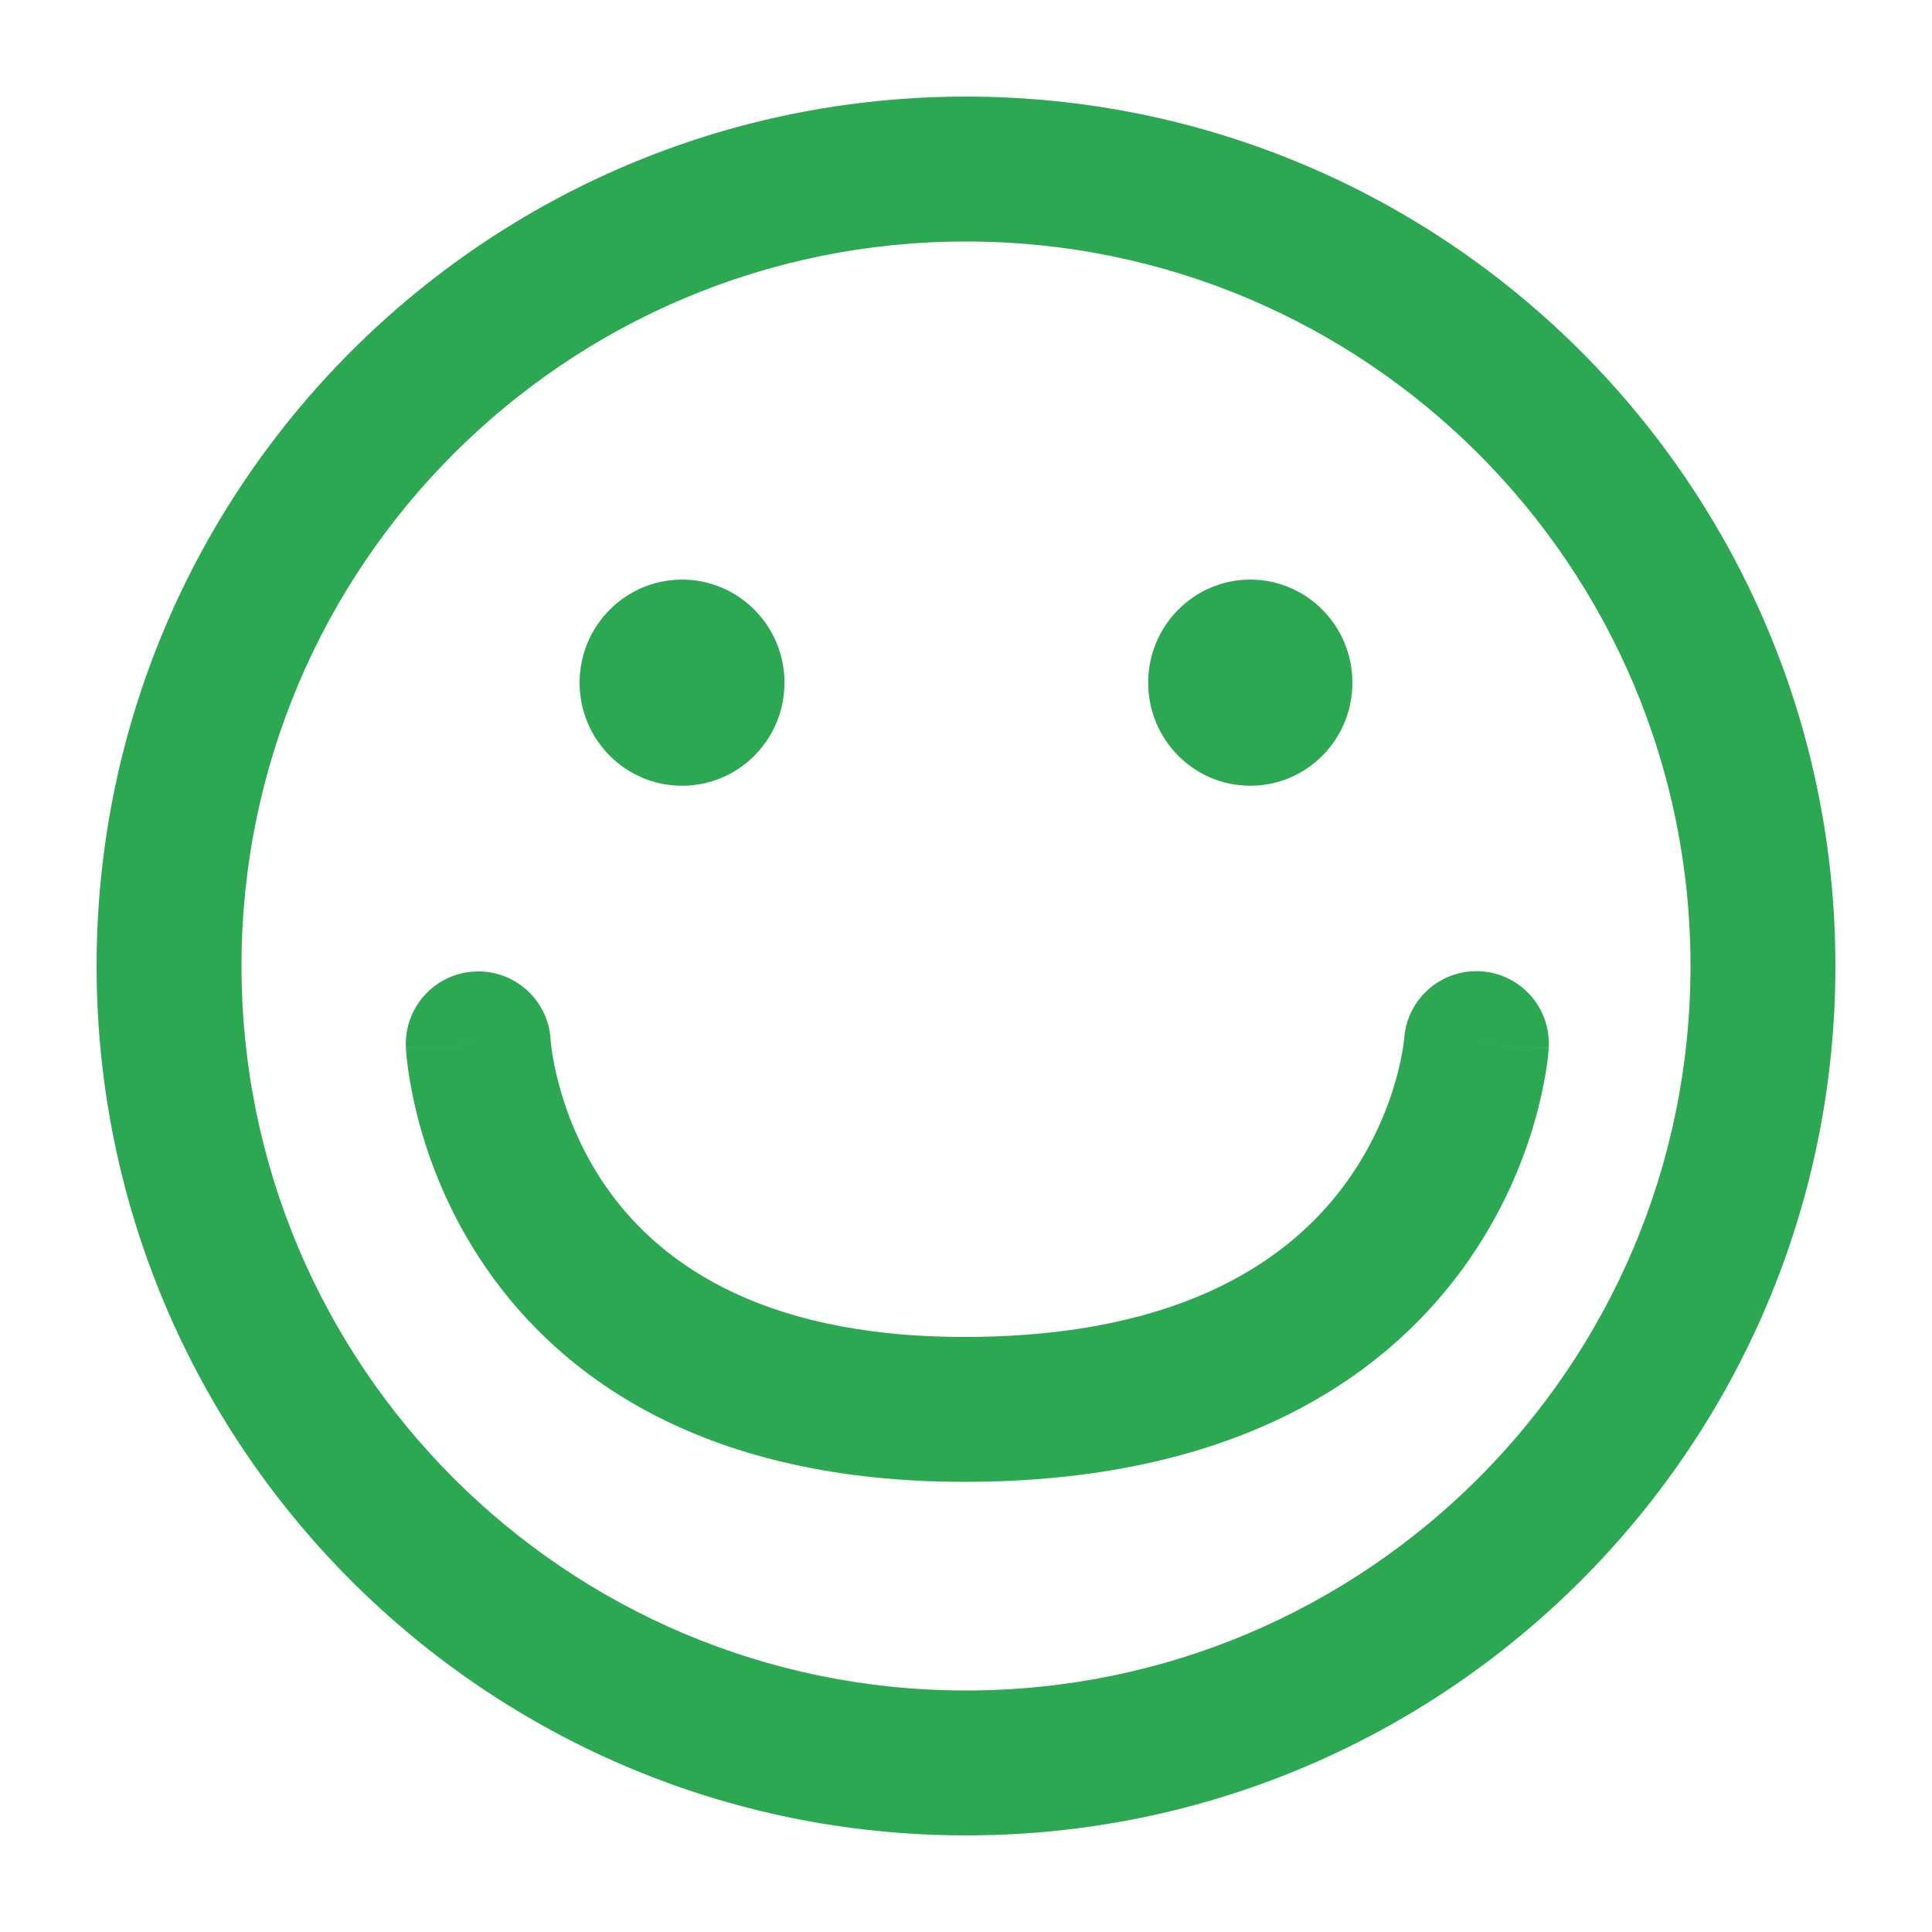
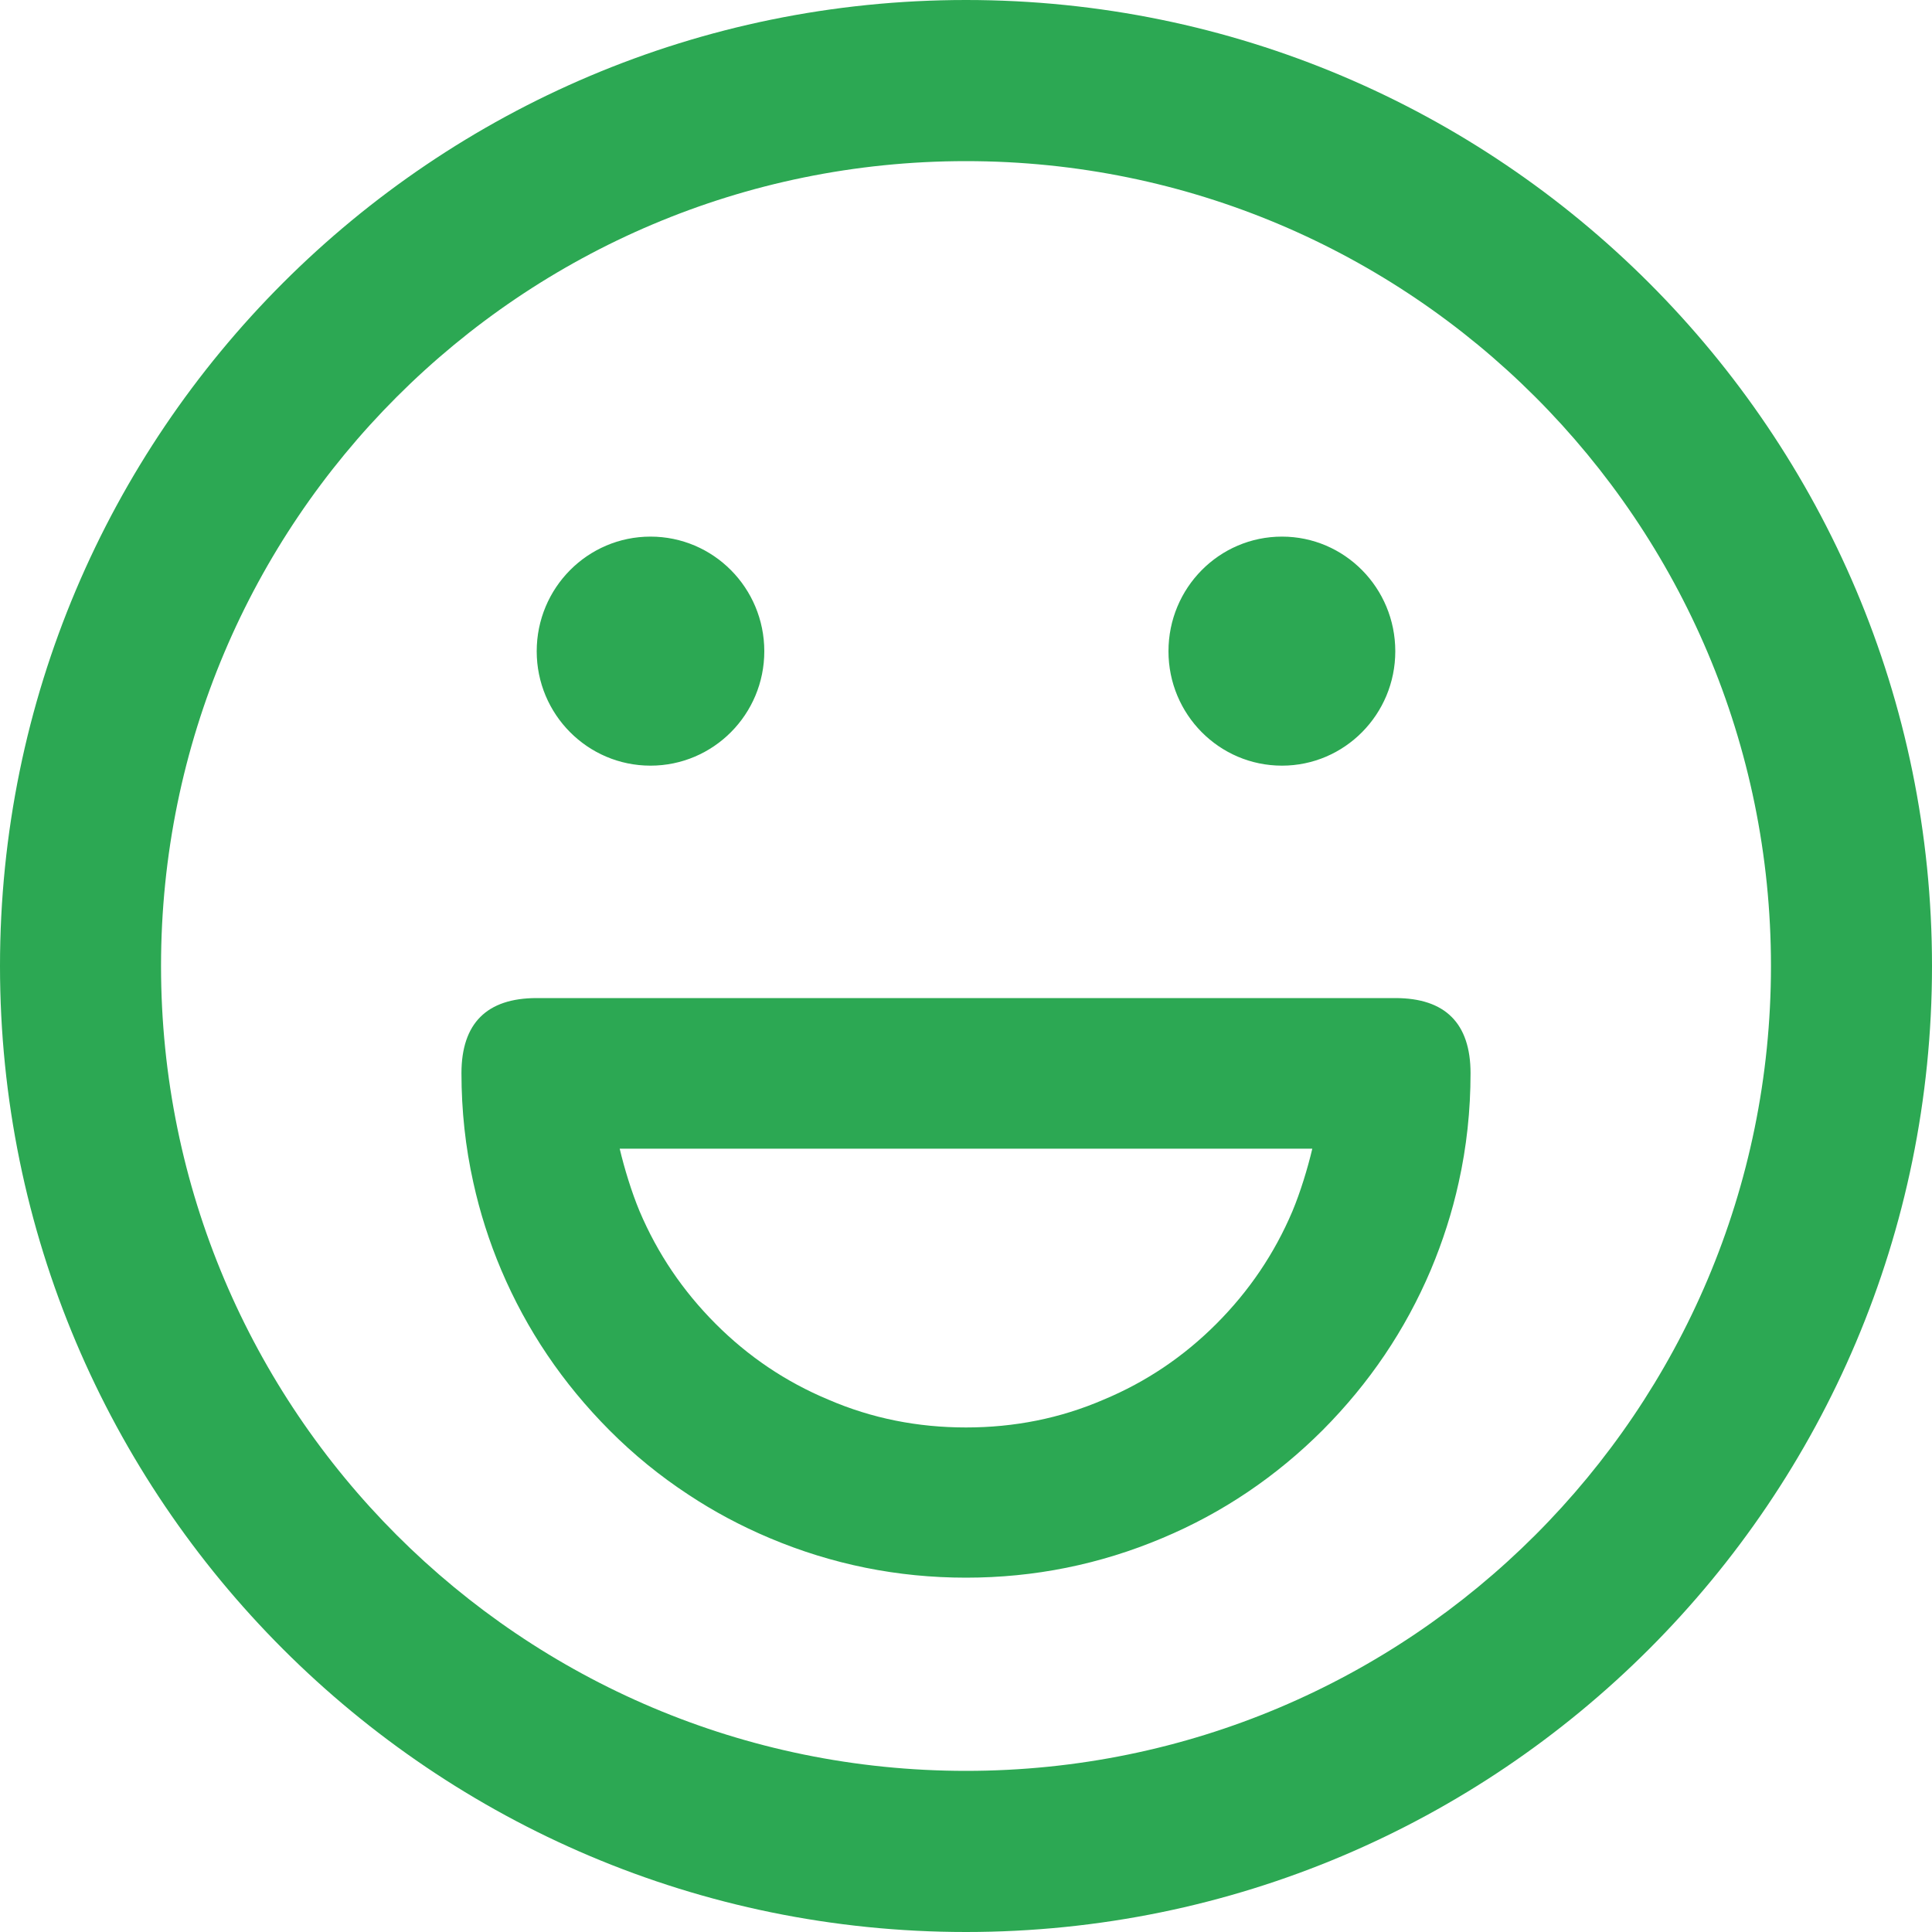
<svg xmlns="http://www.w3.org/2000/svg" width="20" height="20" viewBox="0 0 20 20" fill="none">
-   <path fill-rule="evenodd" clip-rule="evenodd" d="M10 2.5C14.142 2.5 17.5 5.858 17.5 10C17.5 14.142 14.142 17.5 10 17.5C5.858 17.5 2.5 14.142 2.5 10C2.5 5.858 5.858 2.5 10 2.5ZM19 10C19 14.971 14.971 19 10 19C5.029 19 1 14.971 1 10C1 5.029 5.029 1 10 1C14.971 1 19 5.029 19 10ZM7.061 8.134C7.646 8.134 8.121 7.657 8.121 7.067C8.121 6.478 7.646 6 7.061 6C6.475 6 6 6.478 6 7.067C6 7.657 6.475 8.134 7.061 8.134ZM14 7.067C14 7.657 13.527 8.134 12.943 8.134C12.359 8.134 11.886 7.657 11.886 7.067C11.886 6.478 12.359 6 12.943 6C13.527 6 14 6.478 14 7.067ZM4.915 10.057C5.327 10.037 5.678 10.354 5.7 10.765L5.7 10.765L5.7 10.765L5.701 10.781C5.703 10.797 5.706 10.826 5.711 10.865C5.722 10.943 5.743 11.062 5.781 11.207C5.857 11.5 6.001 11.888 6.265 12.273C6.768 13.002 7.787 13.84 9.982 13.84C12.297 13.84 13.389 12.99 13.927 12.254C14.209 11.868 14.364 11.48 14.447 11.189C14.488 11.044 14.511 10.927 14.523 10.849C14.529 10.81 14.533 10.782 14.534 10.766L14.536 10.752L14.536 10.753L14.536 10.752L14.536 10.752L14.536 10.751L14.536 10.752L14.536 10.752C14.564 10.341 14.919 10.029 15.331 10.055C15.744 10.081 16.058 10.437 16.032 10.85L15.284 10.803C16.032 10.85 16.032 10.851 16.032 10.851L16.032 10.852L16.032 10.855L16.032 10.861L16.03 10.877C16.029 10.89 16.028 10.906 16.026 10.926C16.022 10.965 16.015 11.018 16.005 11.083C15.984 11.213 15.949 11.391 15.889 11.601C15.77 12.02 15.548 12.579 15.138 13.139C14.292 14.297 12.732 15.34 9.982 15.34C7.326 15.34 5.83 14.286 5.03 13.123C4.643 12.562 4.438 12.004 4.329 11.587C4.275 11.377 4.243 11.201 4.225 11.072C4.216 11.008 4.211 10.955 4.207 10.916C4.205 10.897 4.204 10.88 4.203 10.868L4.202 10.852L4.202 10.846L4.202 10.844L4.202 10.843C4.202 10.842 4.202 10.842 4.951 10.806L4.202 10.842C4.182 10.428 4.501 10.077 4.915 10.057Z" fill="#2CA853" />
+   <path id="smiley-happy" d="M20 10C20 15.523 15.523 20 10 20C4.478 20 0 15.523 0 10C0 4.477 4.478 0 10 0C15.523 0 20 4.477 20 10ZM10 1.668C14.602 1.668 18.333 5.398 18.333 10C18.333 14.602 14.602 18.332 10 18.332C5.397 18.332 1.667 14.602 1.667 10C1.667 5.398 5.397 1.668 10 1.668ZM6.734 7.926C7.385 7.926 7.912 7.395 7.912 6.742C7.912 6.086 7.385 5.555 6.734 5.555C6.083 5.555 5.556 6.086 5.556 6.742C5.556 7.395 6.083 7.926 6.734 7.926ZM14.444 6.742C14.444 7.395 13.919 7.926 13.271 7.926C12.621 7.926 12.096 7.395 12.096 6.742C12.096 6.086 12.621 5.555 13.271 5.555C13.919 5.555 14.444 6.086 14.444 6.742ZM15.027 10.527C14.898 10.398 14.704 10.332 14.444 10.332L5.556 10.332C5.296 10.332 5.102 10.398 4.973 10.527C4.843 10.656 4.777 10.852 4.777 11.109C4.777 11.496 4.818 11.875 4.9 12.242C4.968 12.551 5.064 12.852 5.188 13.145C5.453 13.77 5.826 14.32 6.308 14.805C6.561 15.059 6.834 15.281 7.127 15.473C7.391 15.648 7.671 15.797 7.967 15.922C8.614 16.195 9.292 16.332 10 16.332C10.708 16.332 11.386 16.195 12.033 15.922C12.658 15.66 13.211 15.285 13.692 14.805C14.174 14.32 14.547 13.77 14.812 13.145C14.935 12.852 15.032 12.551 15.1 12.242C15.182 11.875 15.223 11.496 15.223 11.109C15.223 10.852 15.157 10.656 15.027 10.527ZM13.585 11.891L6.415 11.891C6.463 12.094 6.538 12.34 6.621 12.539C6.807 12.977 7.068 13.363 7.407 13.703C7.746 14.043 8.135 14.305 8.573 14.488C9.026 14.684 9.502 14.777 10 14.777C10.498 14.777 10.974 14.684 11.427 14.488C11.865 14.305 12.254 14.043 12.593 13.703C12.932 13.363 13.193 12.977 13.379 12.539C13.462 12.34 13.537 12.094 13.585 11.891Z" fill-rule="evenodd" fill="#2CA853" />
</svg>
